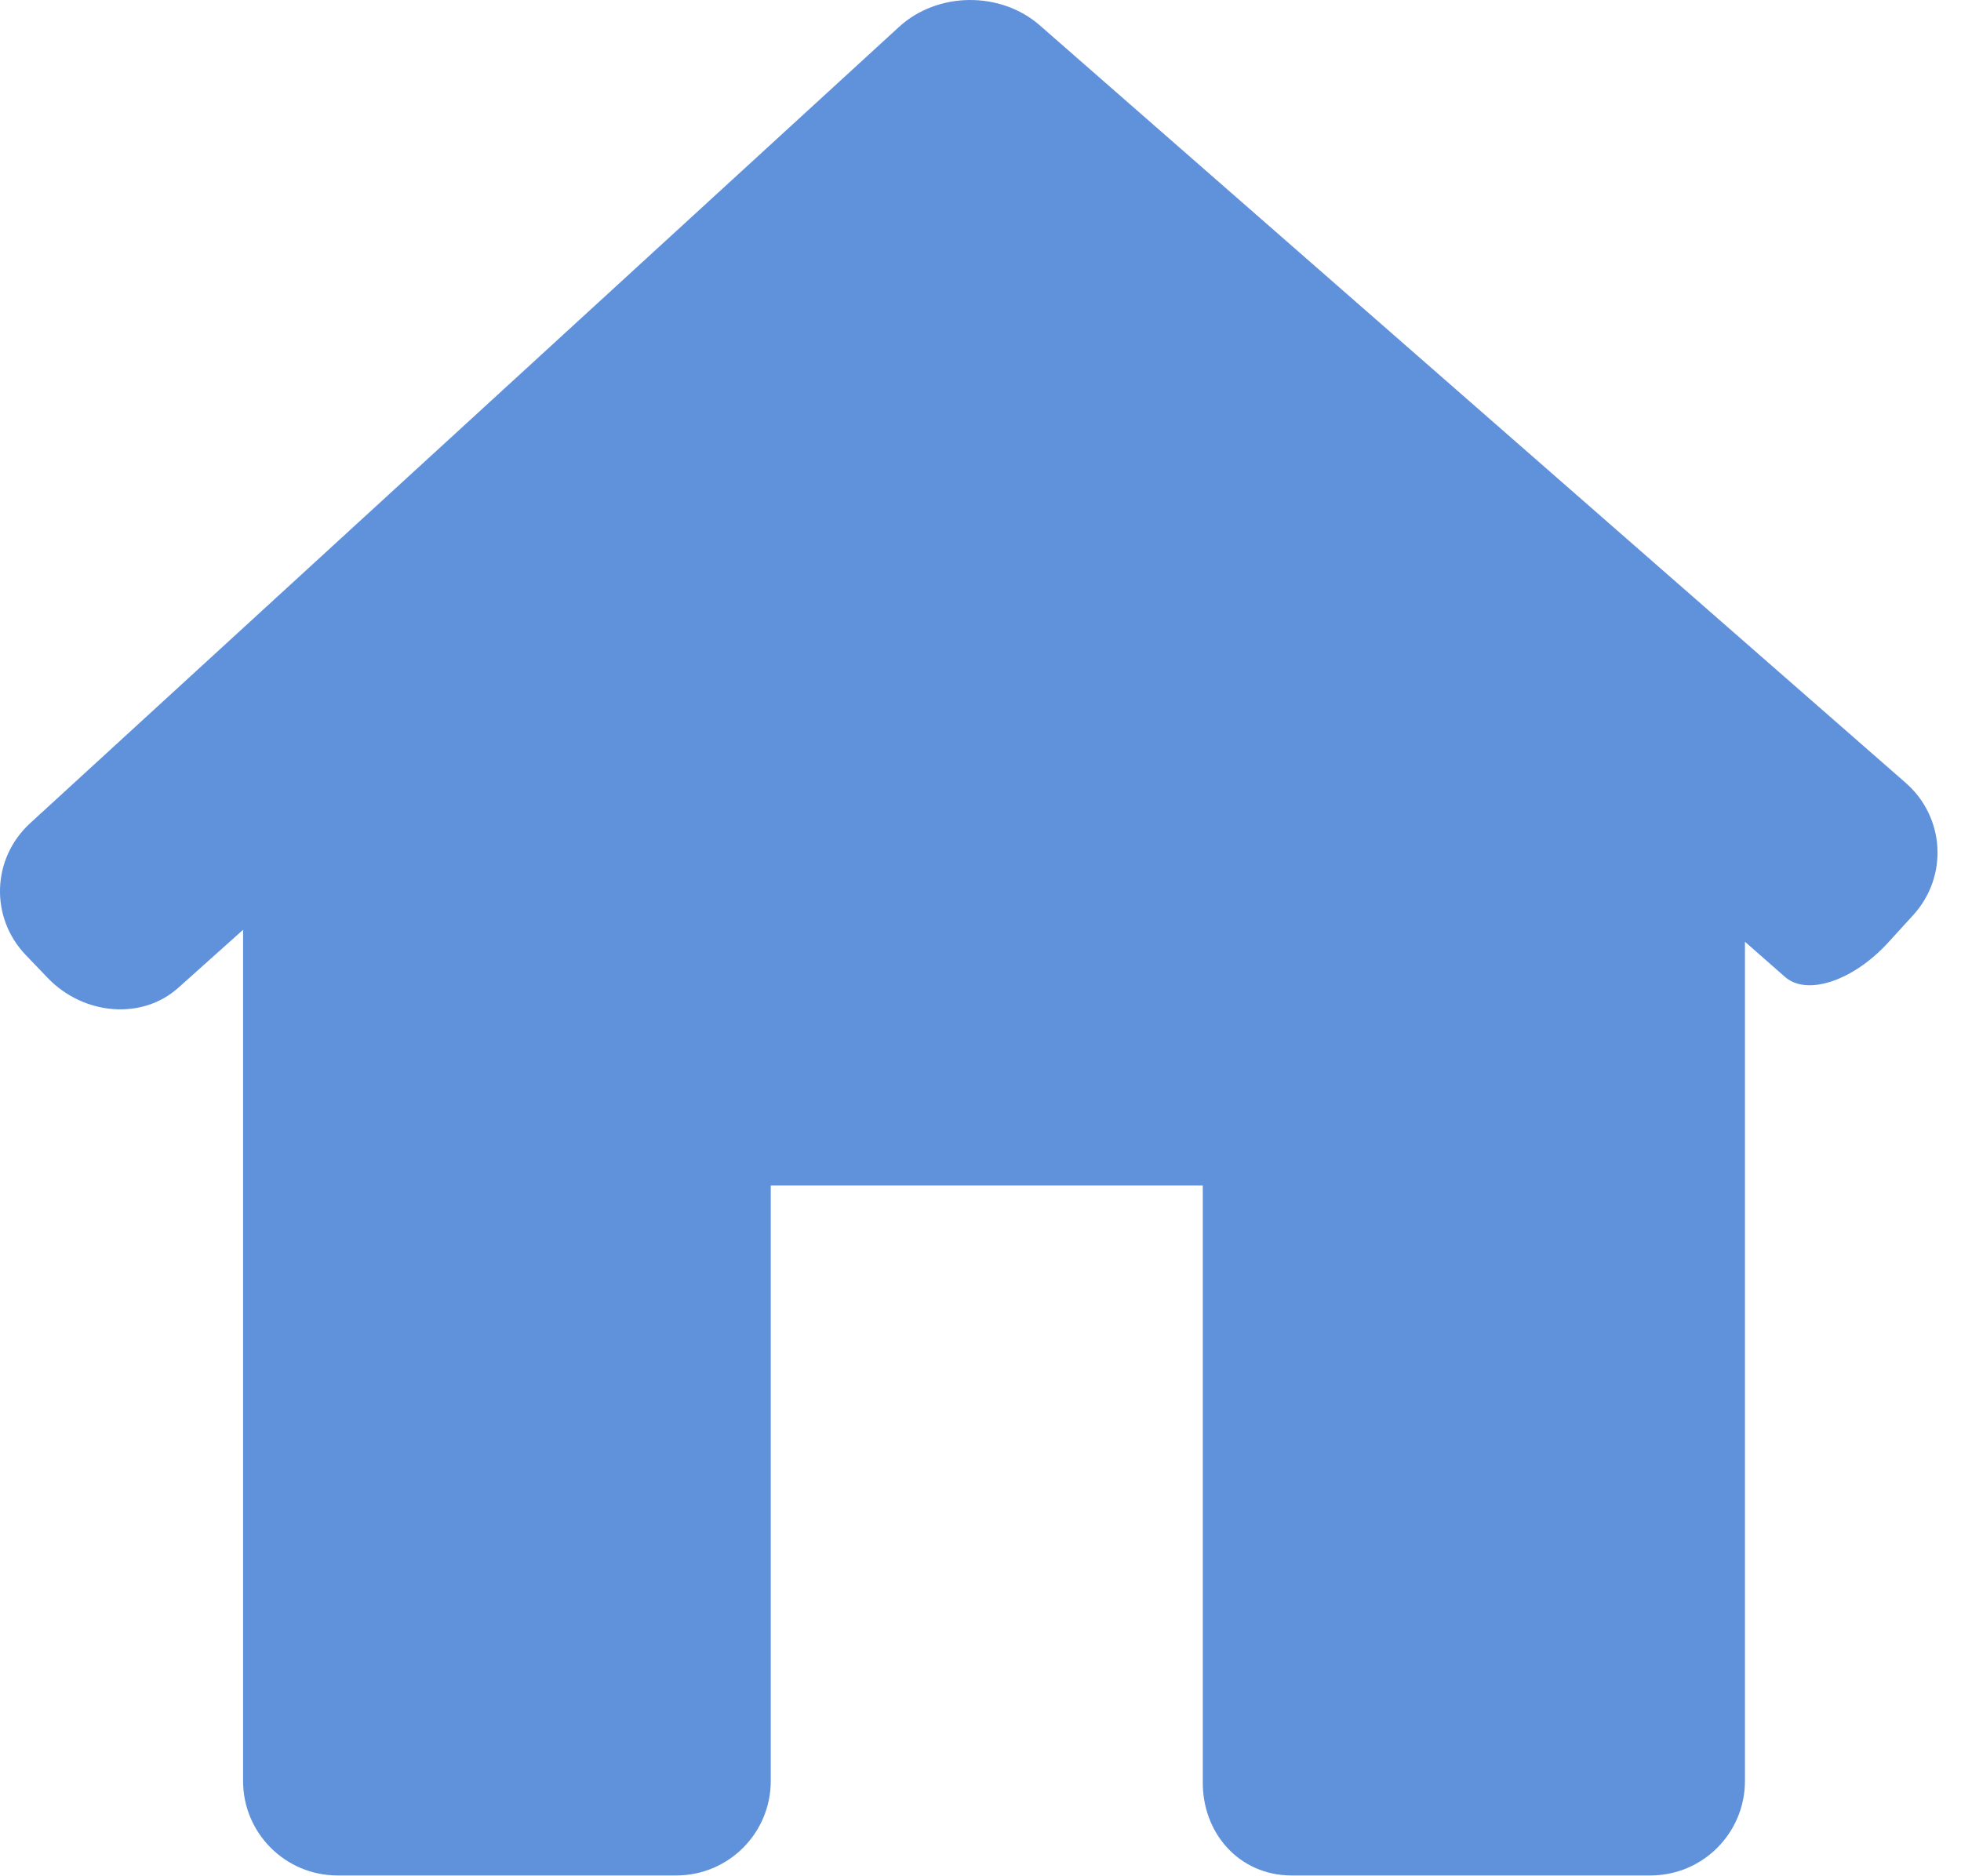
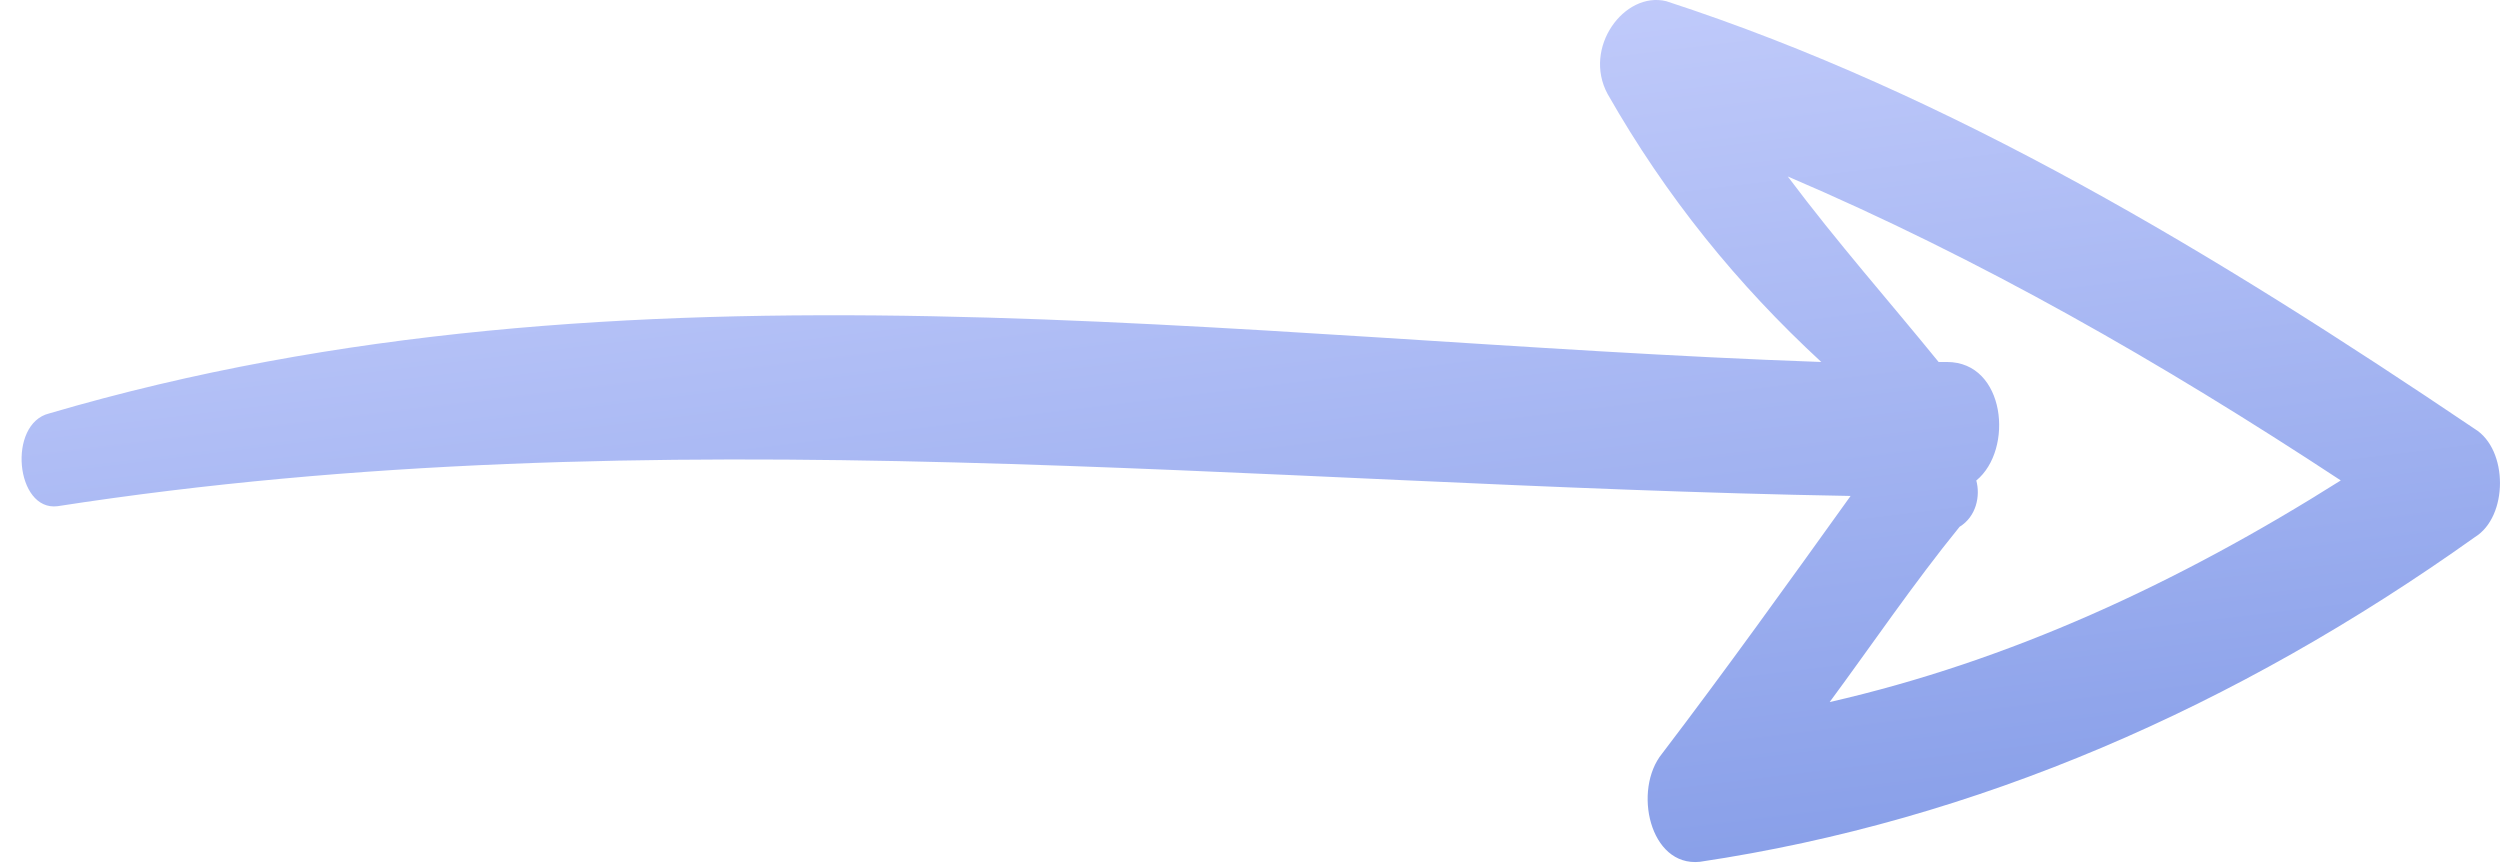
- <svg xmlns="http://www.w3.org/2000/svg" width="23" height="22" viewBox="0 0 23 22" fill="none">
-   <path d="M22.44 10.734C22.852 10.281 22.812 9.586 22.351 9.183L12.195 0.297C11.734 -0.106 10.995 -0.098 10.544 0.316L0.353 9.657C-0.098 10.071 -0.12 10.764 0.304 11.205L0.56 11.472C0.984 11.913 1.669 11.965 2.089 11.589L2.851 10.907V20.892C2.851 21.504 3.347 22 3.959 22H7.932C8.544 22 9.04 21.504 9.04 20.892V13.906H14.107V20.892C14.098 21.504 14.536 22 15.148 22H19.358C19.97 22 20.466 21.504 20.466 20.891V11.047C20.466 11.047 20.677 11.232 20.936 11.46C21.195 11.687 21.739 11.505 22.151 11.051L22.44 10.734Z" fill="#6092DC" />
+ <svg xmlns="http://www.w3.org/2000/svg" width="29" height="10" viewBox="0 0 29 10" fill="none">
+   <path d="M28.708 6.231C29.097 5.992 29.097 5.215 28.708 4.976C25.695 2.943 22.634 1.09 19.329 0.014C18.843 -0.105 18.357 0.552 18.648 1.09C19.329 2.286 20.155 3.302 21.127 4.199C14.323 3.96 7.276 2.824 0.57 4.796C0.084 4.916 0.181 5.932 0.667 5.872C7.616 4.796 14.518 5.633 21.467 5.753C20.738 6.769 20.009 7.785 19.28 8.742C18.94 9.16 19.134 10.057 19.718 9.997C22.925 9.519 25.938 8.204 28.708 6.231ZM22.925 5.574C23.363 5.215 23.265 4.199 22.585 4.199C22.536 4.199 22.488 4.199 22.488 4.199C21.904 3.481 21.321 2.824 20.738 2.047C22.974 3.003 25.064 4.199 27.153 5.573C25.258 6.769 23.314 7.666 21.224 8.144C21.71 7.486 22.196 6.769 22.731 6.111C22.925 5.992 22.974 5.753 22.925 5.574Z" fill="url(#paint0_linear)" />
+   <defs>
+     <linearGradient id="paint0_linear" x1="29" y1="10" x2="27.342" y2="-3.609" gradientUnits="userSpaceOnUse">
+       <stop stop-color="#839BE7" />
+       <stop offset="1" stop-color="#CED5FF" />
+     </linearGradient>
+   </defs>
</svg>
